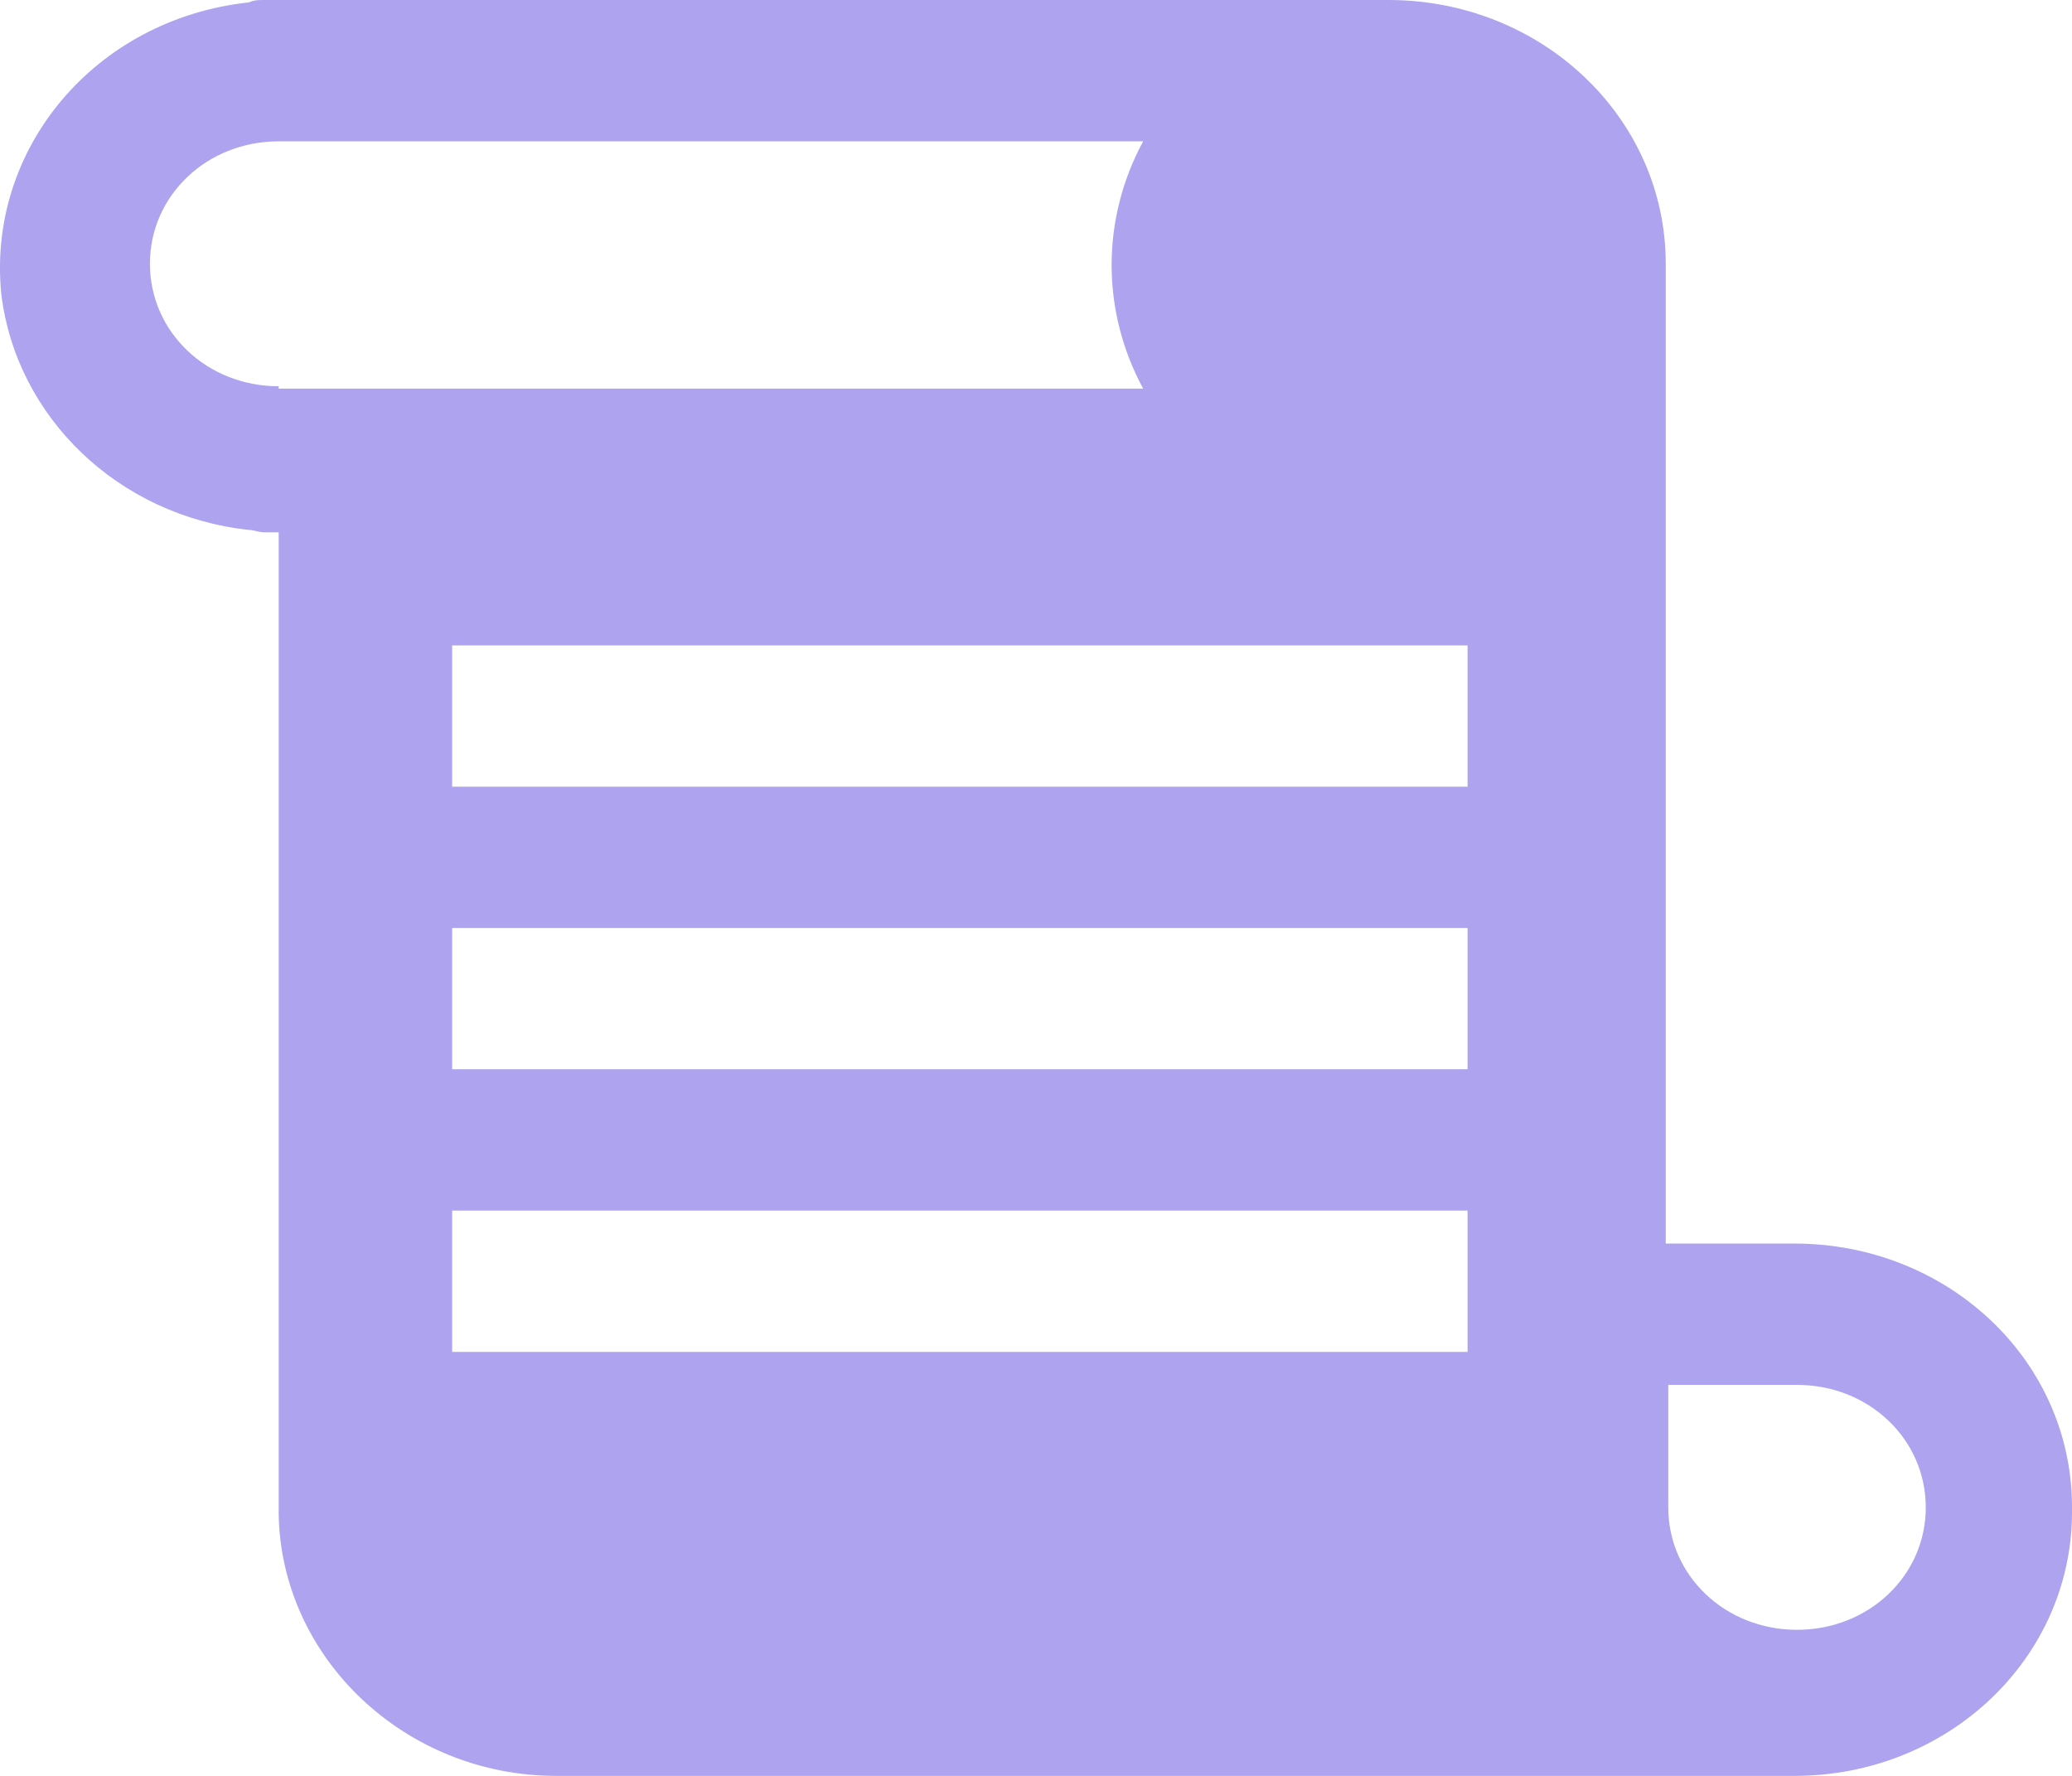
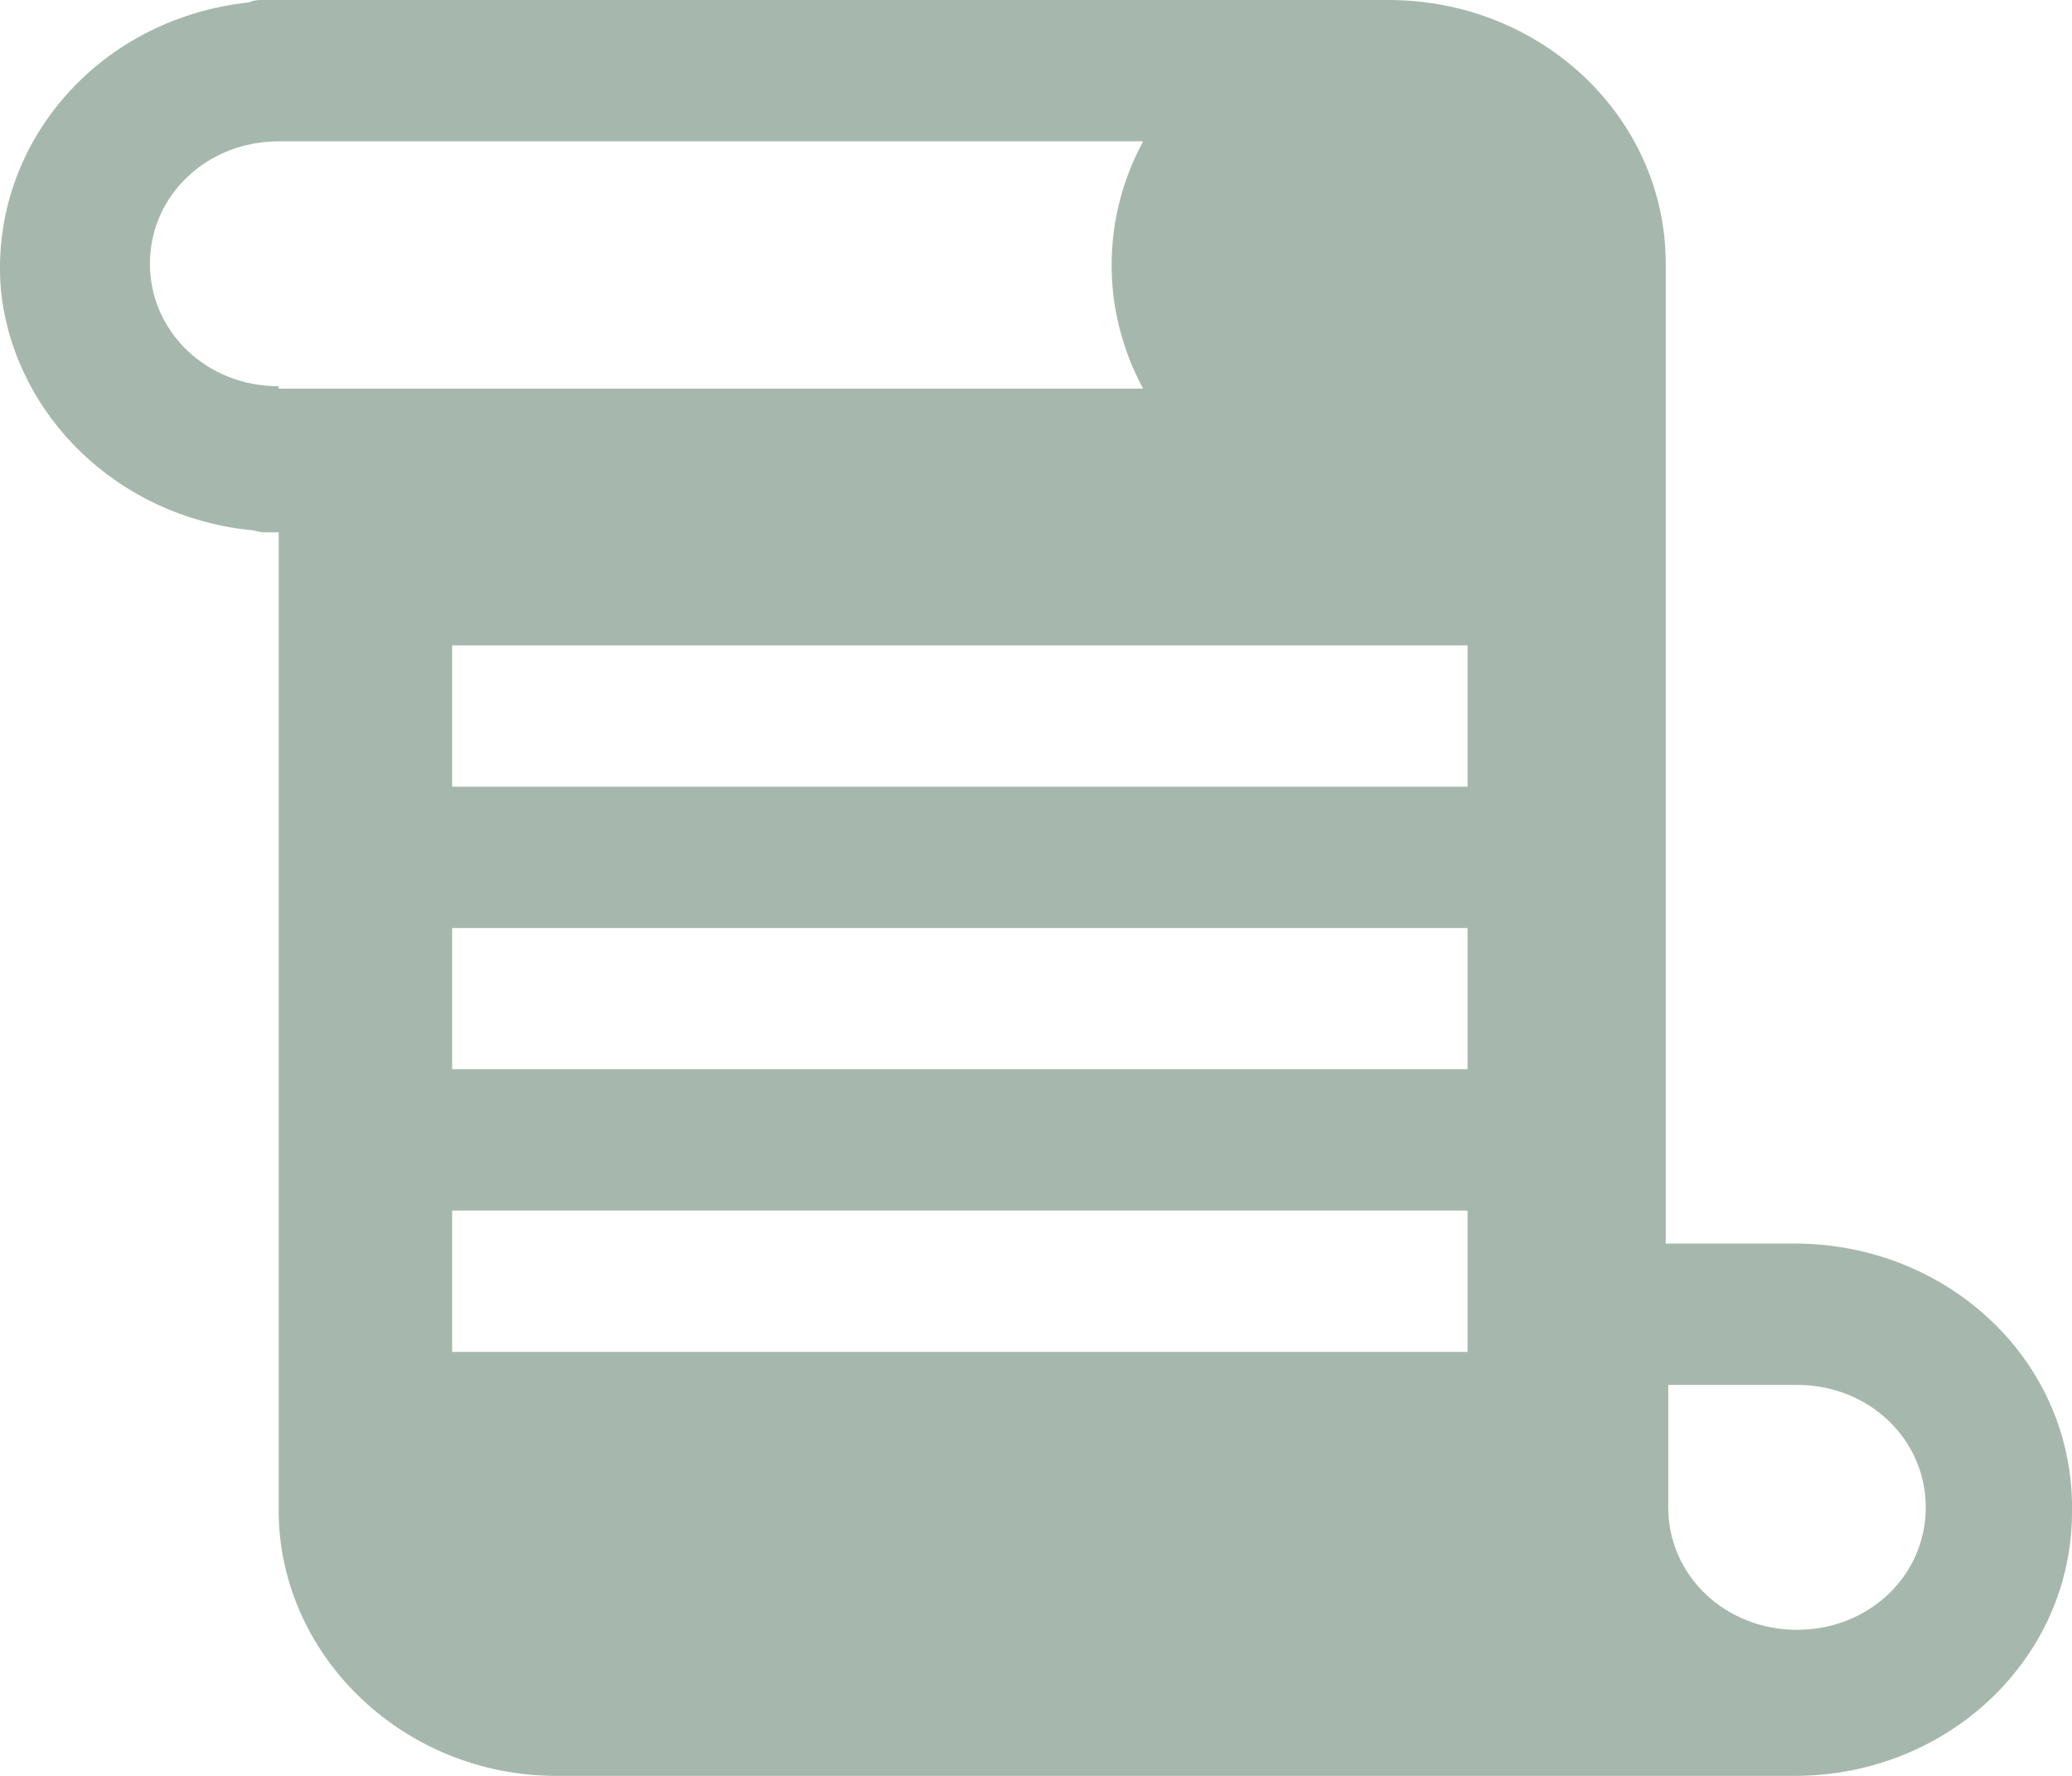
<svg xmlns="http://www.w3.org/2000/svg" width="14" height="12" viewBox="0 0 14 12" fill="none">
-   <path d="M12.125 8.403H11.255V1.782C11.255 0.796 10.418 0 9.381 0H1.783C1.75 0 1.716 3.1497e-08 1.683 0.016C0.645 0.127 -0.091 1.003 0.009 1.989C0.11 2.817 0.796 3.485 1.683 3.581C1.716 3.581 1.75 3.597 1.783 3.597H1.883V10.217V10.233C1.9 11.204 2.737 12 3.758 12H11.992H12.042H12.125C13.163 12 14 11.204 14 10.217C14.017 9.199 13.163 8.403 12.125 8.403ZM1.883 2.626V2.61C1.398 2.61 1.013 2.244 1.013 1.782C1.013 1.321 1.398 0.955 1.883 0.955H7.724C7.44 1.48 7.44 2.101 7.724 2.626H1.883ZM9.916 9.135H3.055V8.18H9.916V9.135ZM9.916 7.225H3.055V6.271H9.916V7.225ZM9.916 5.316H3.055V4.361H9.916V5.316ZM12.142 11.013C11.657 11.013 11.272 10.647 11.272 10.186V9.358H12.142C12.627 9.358 13.012 9.724 13.012 10.186C13.012 10.647 12.627 11.013 12.142 11.013Z" fill="#ADA3EF" />
+   <path d="M12.125 8.403H11.255V1.782C11.255 0.796 10.418 0 9.381 0H1.783C1.75 0 1.716 3.1497e-08 1.683 0.016C0.645 0.127 -0.091 1.003 0.009 1.989C0.11 2.817 0.796 3.485 1.683 3.581C1.716 3.581 1.75 3.597 1.783 3.597H1.883V10.217V10.233C1.9 11.204 2.737 12 3.758 12H11.992H12.042H12.125C13.163 12 14 11.204 14 10.217C14.017 9.199 13.163 8.403 12.125 8.403ZM1.883 2.626V2.61C1.398 2.61 1.013 2.244 1.013 1.782C1.013 1.321 1.398 0.955 1.883 0.955H7.724C7.44 1.48 7.44 2.101 7.724 2.626H1.883ZM9.916 9.135H3.055V8.18H9.916V9.135ZM9.916 7.225H3.055V6.271H9.916V7.225ZM9.916 5.316H3.055V4.361H9.916V5.316ZM12.142 11.013C11.657 11.013 11.272 10.647 11.272 10.186V9.358H12.142C12.627 9.358 13.012 9.724 13.012 10.186C13.012 10.647 12.627 11.013 12.142 11.013Z" fill="#a6b8ad" />
</svg>
